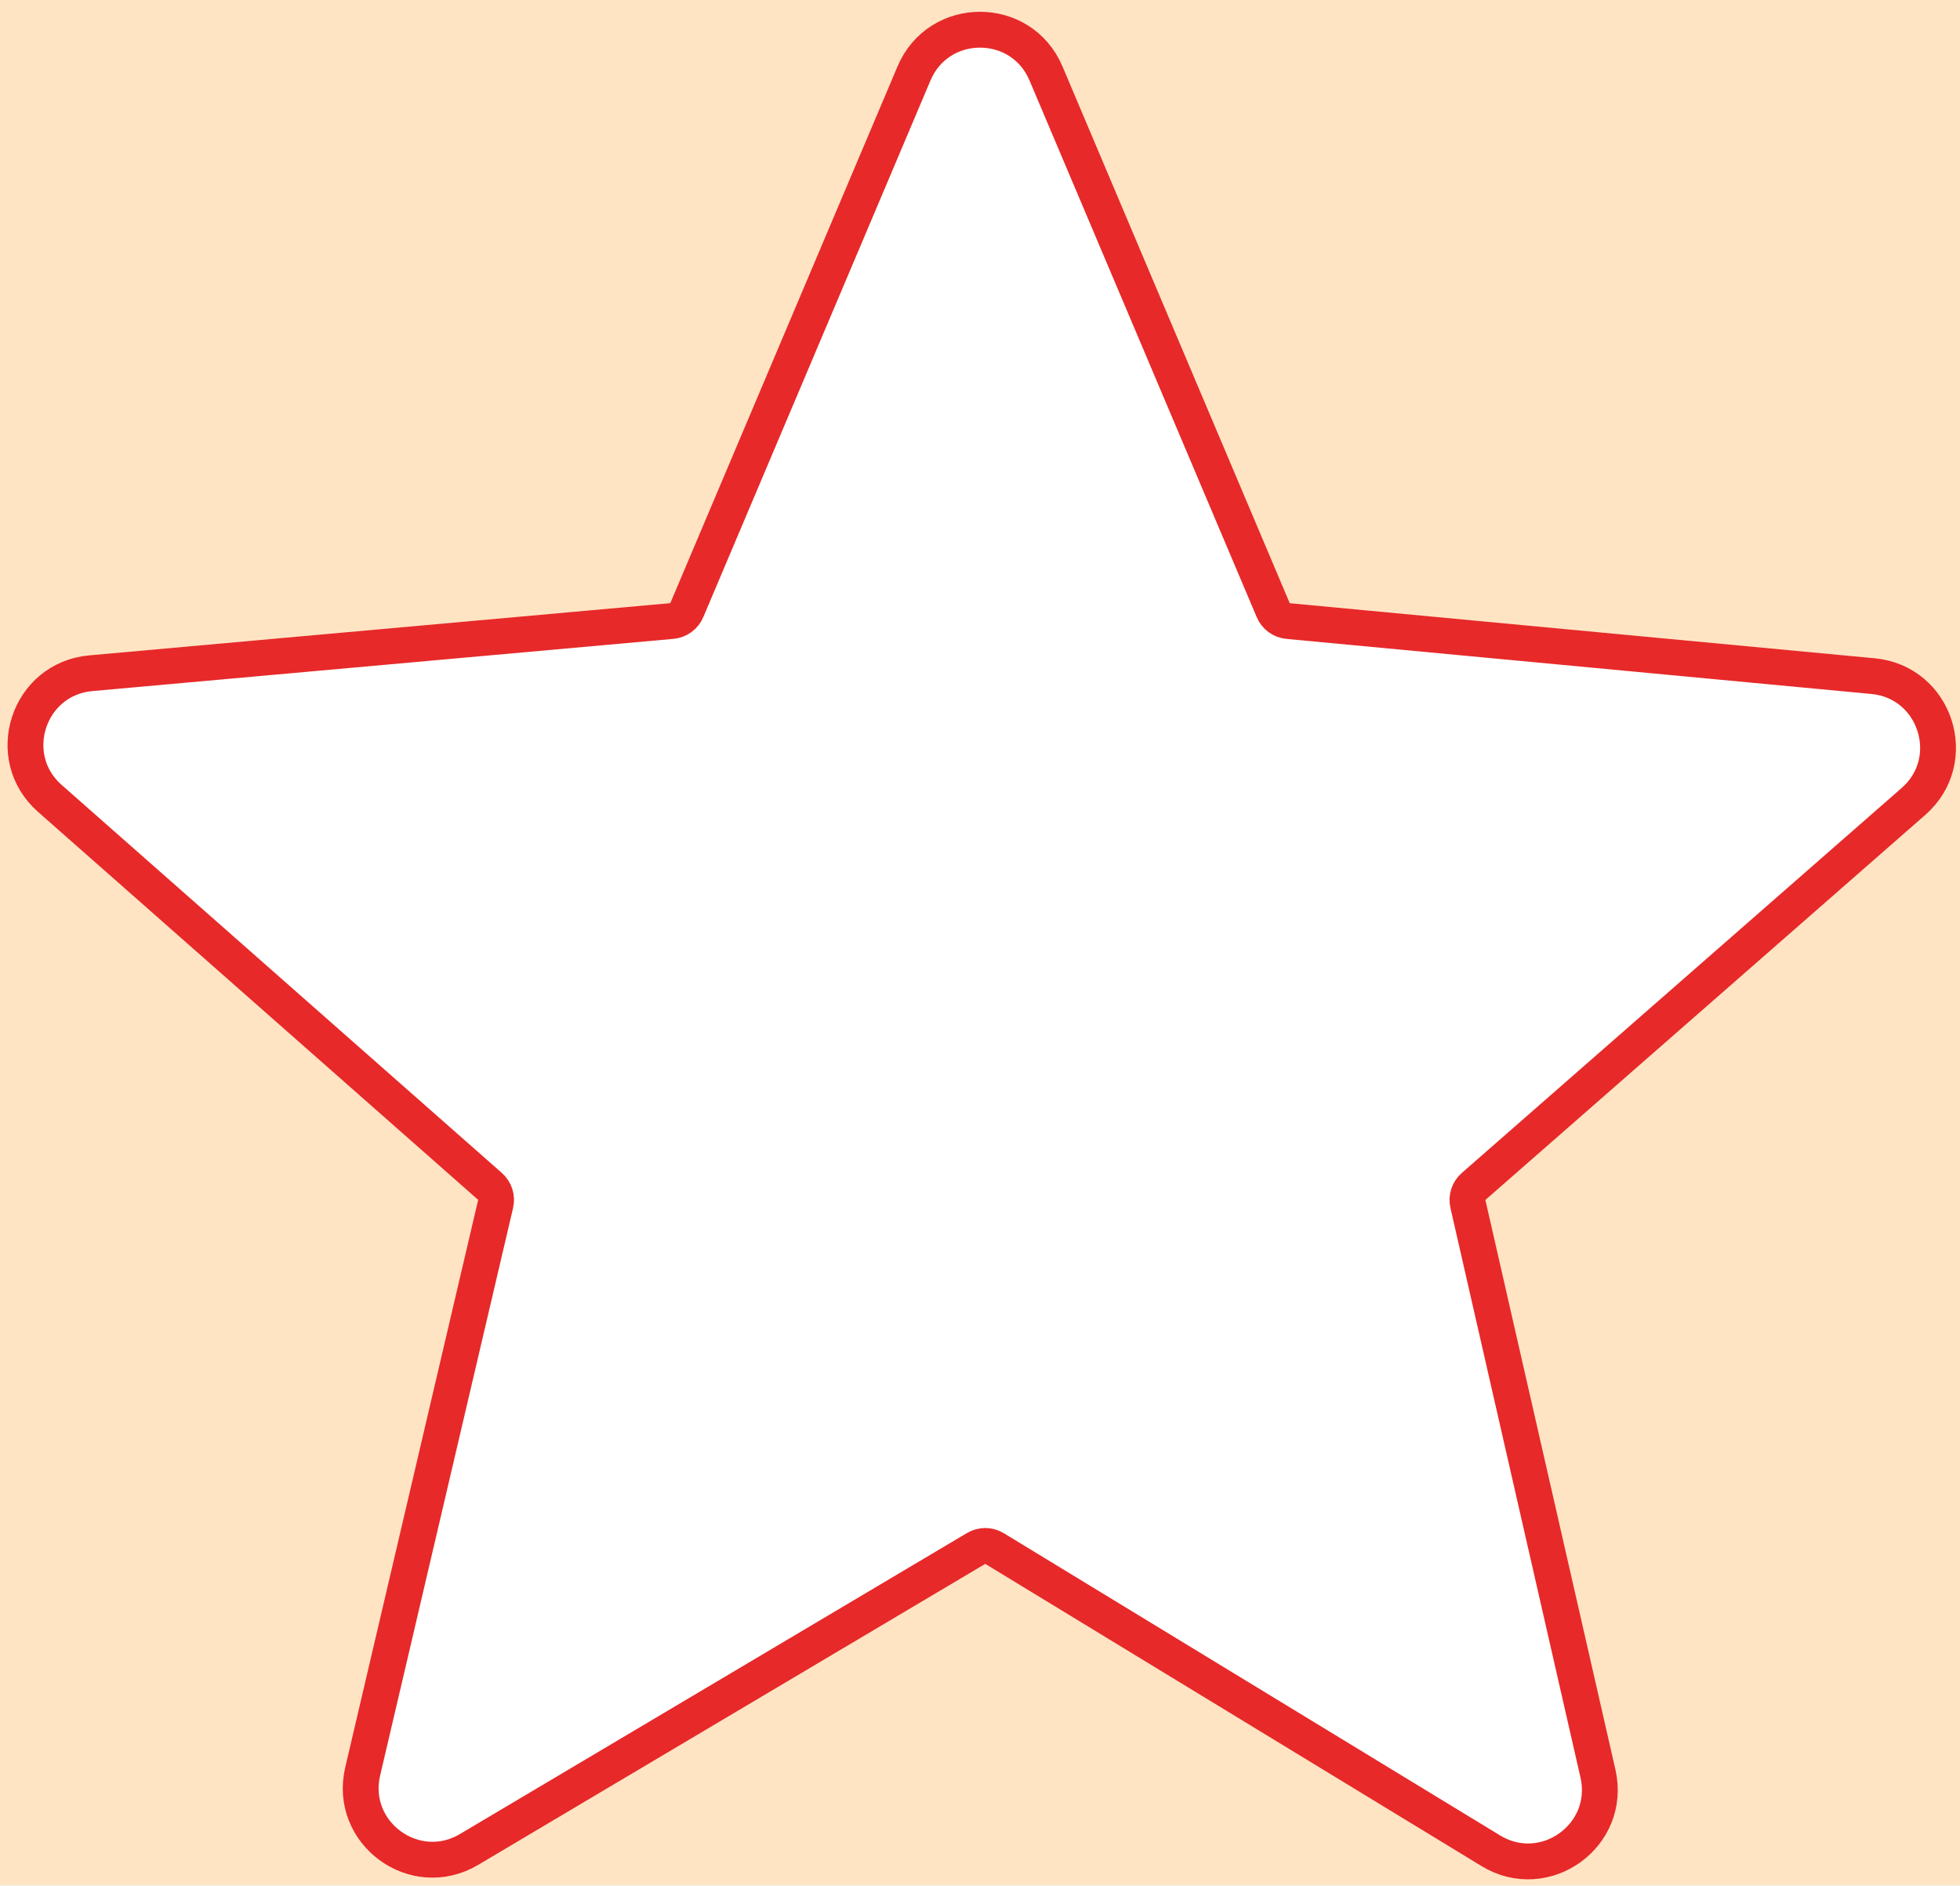
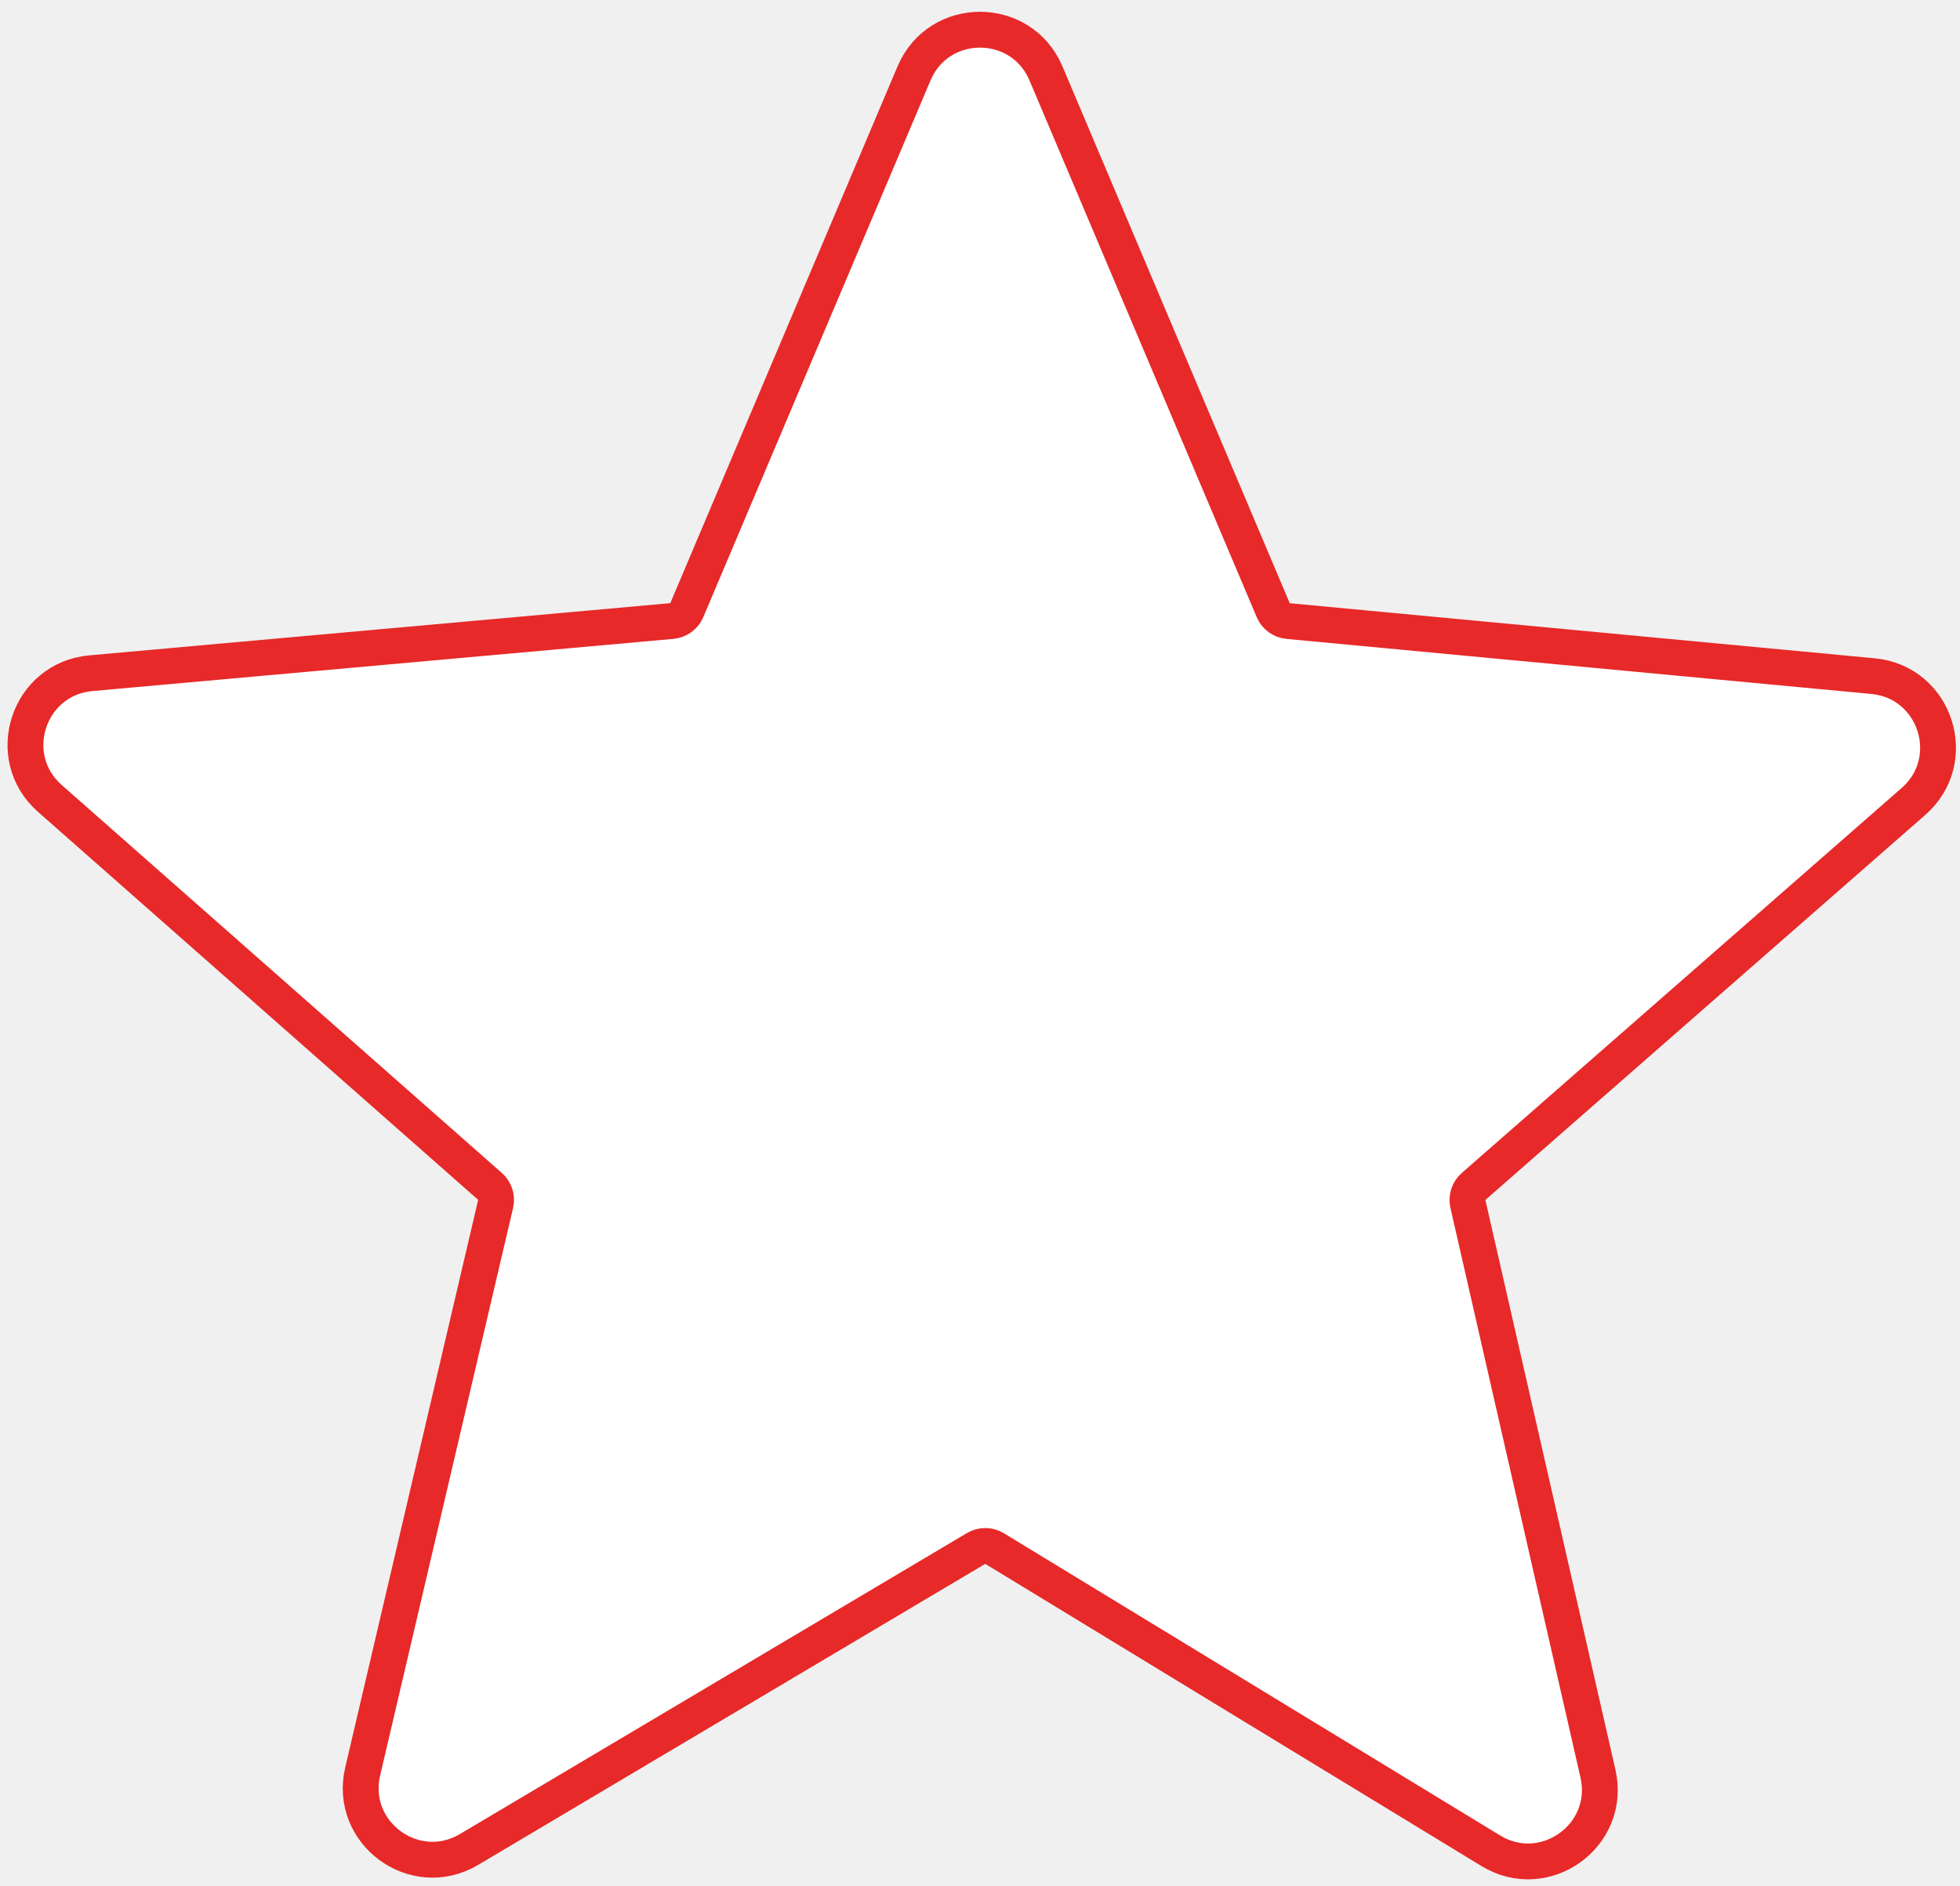
<svg xmlns="http://www.w3.org/2000/svg" width="547" height="526" viewBox="0 0 547 526" fill="none">
  <g clip-path="url(#clip0_1_32)">
-     <rect width="547" height="526" fill="bisque" />
+     <rect width="547" height="526" fill-opacity="0.4" />
    <path d="M355.336 170.251L291.917 20.49C285.028 4.222 261.972 4.222 255.083 20.49L191.67 170.238C190.95 171.938 189.352 173.103 187.513 173.268L25.341 187.837C7.848 189.408 0.73 211.15 13.907 222.762L136.755 331.022C138.137 332.24 138.738 334.12 138.317 335.913L101.216 494.264C97.194 511.428 115.736 525.023 130.896 516.025L272.415 432.034C274.006 431.09 275.987 431.101 277.567 432.063L416.061 516.38C431.165 525.576 449.897 512.084 445.96 494.845L409.665 335.91C409.255 334.118 409.863 332.245 411.247 331.034L534.019 223.608C547.232 212.047 540.202 190.29 522.723 188.645L359.472 173.28C357.641 173.107 356.053 171.944 355.336 170.251Z" fill="white" stroke="#e72929" stroke-width="10" />
  </g>
  <defs>
    <clipPath id="clip0_1_32">
      <rect width="547" height="526" fill="white" />
    </clipPath>
  </defs>
</svg>
